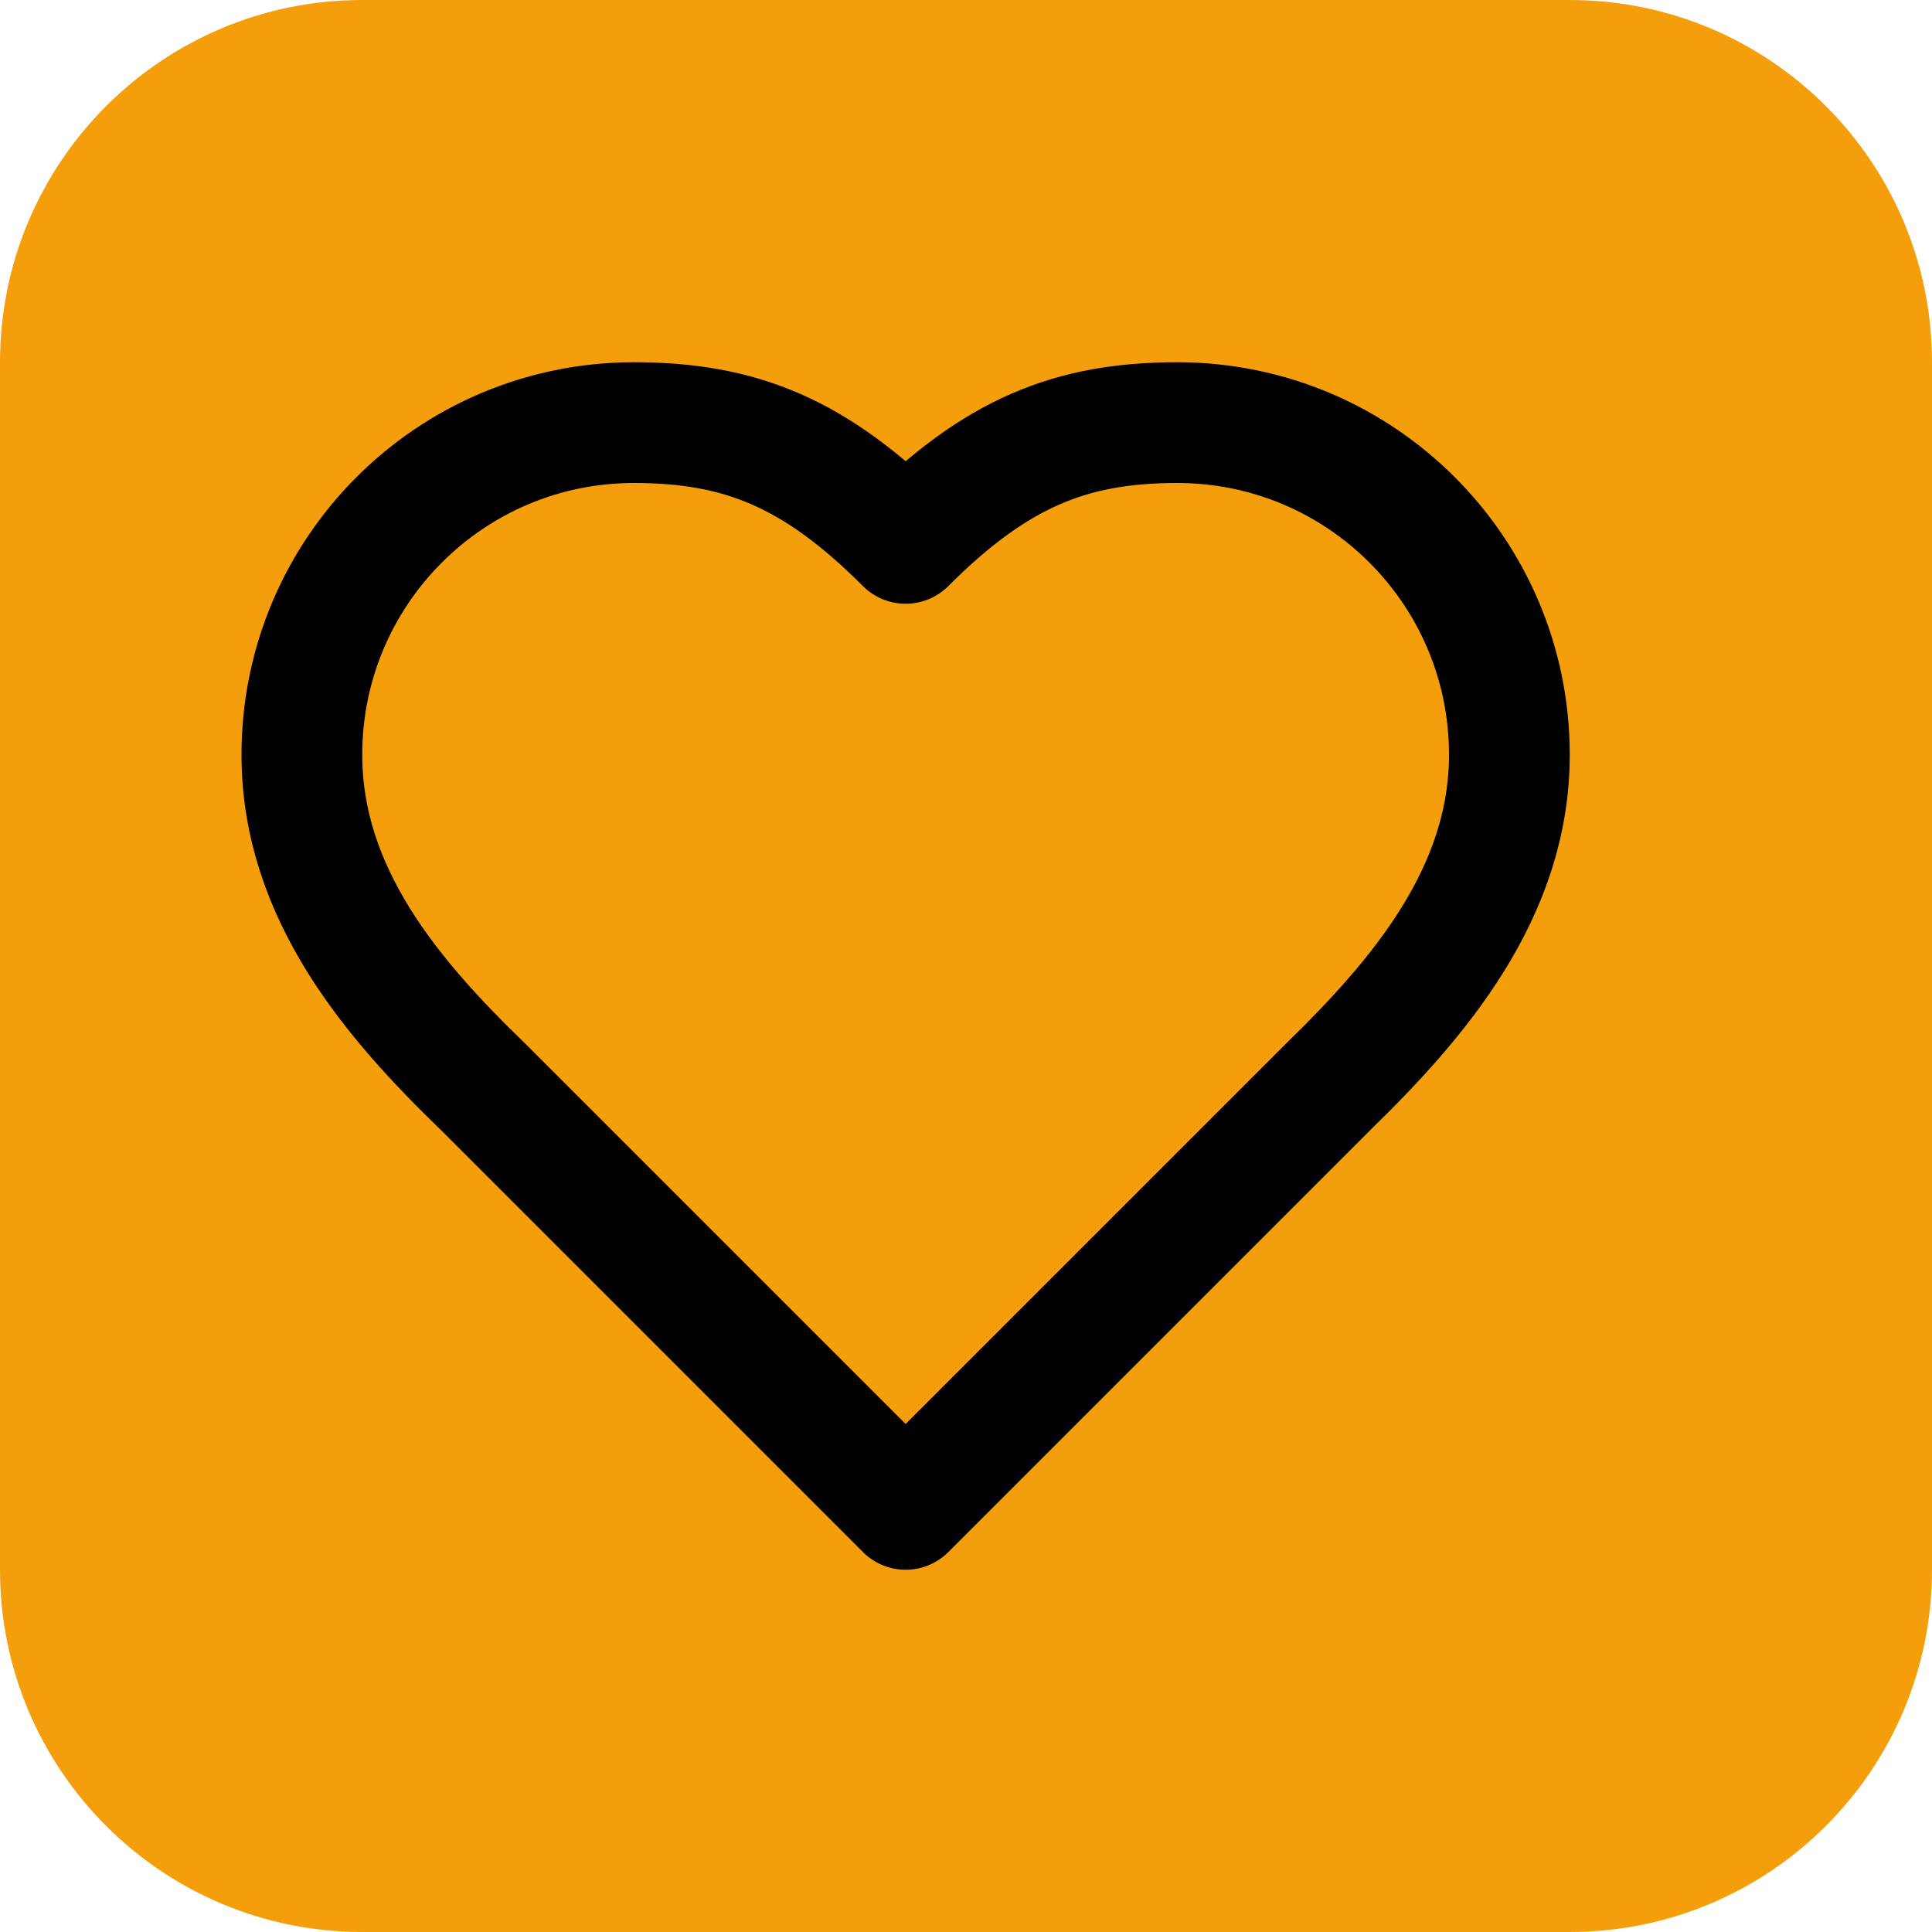
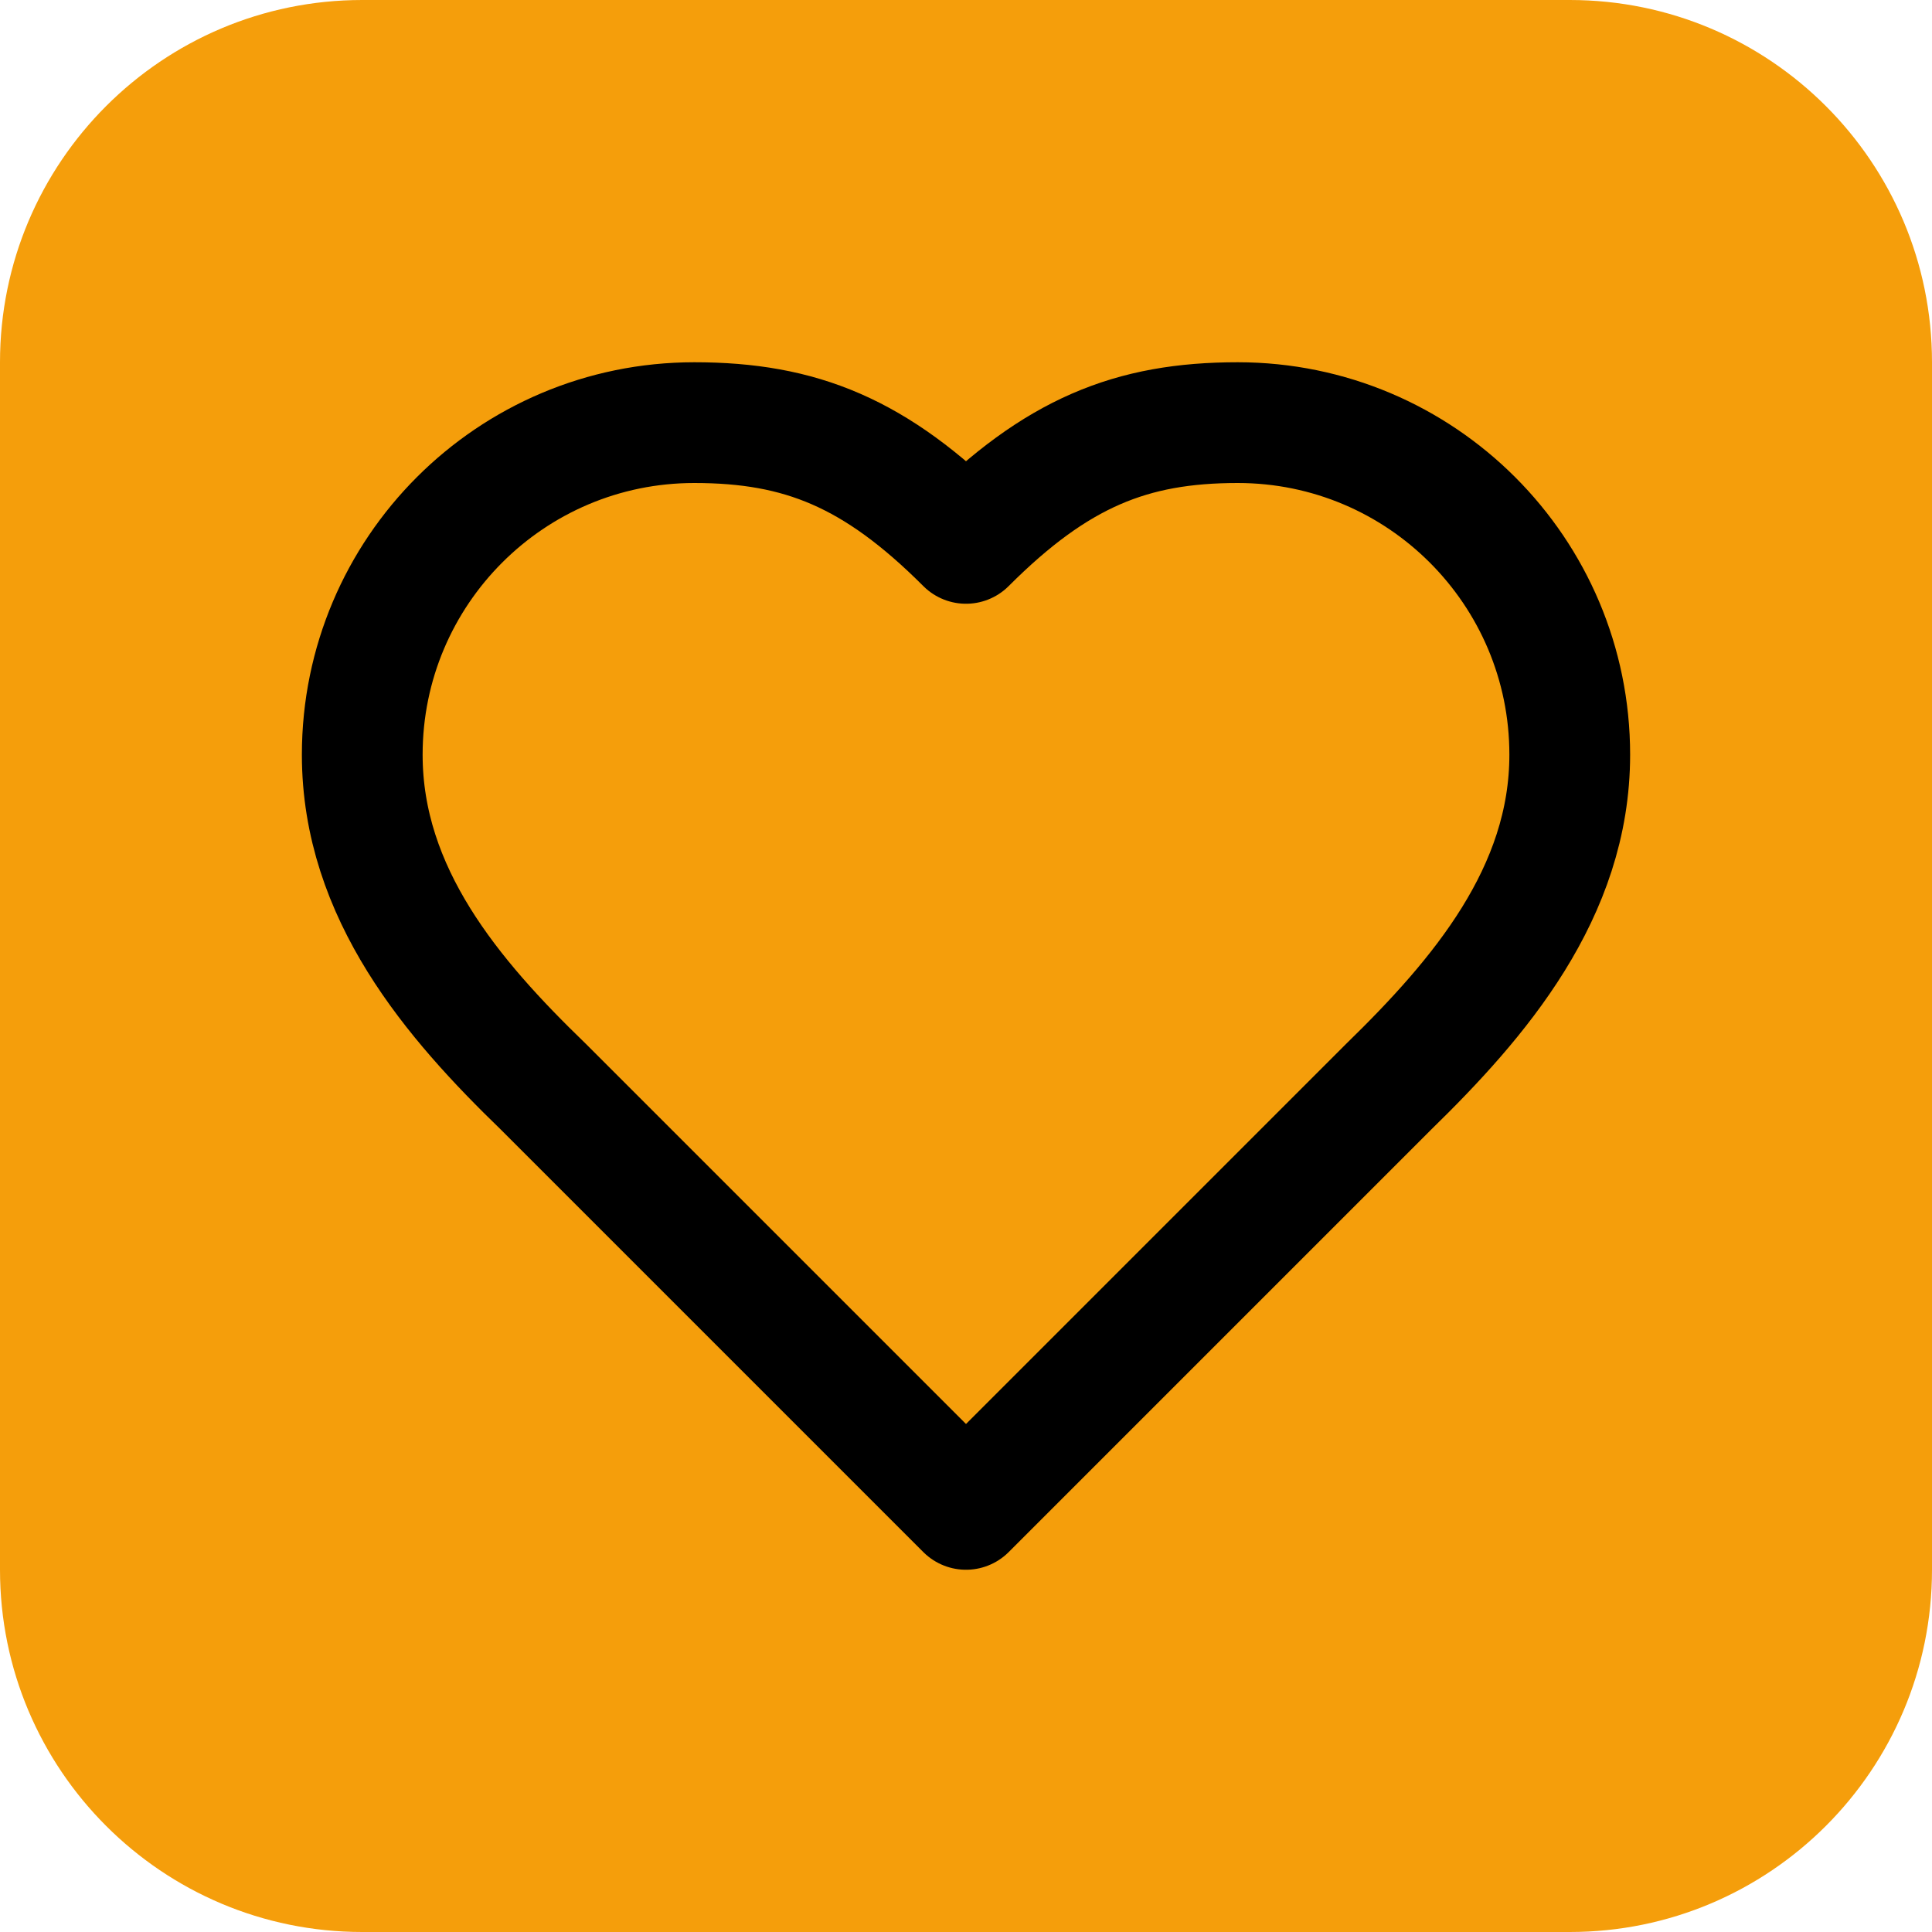
<svg xmlns="http://www.w3.org/2000/svg" width="512" height="512" viewBox="0 0 512 512">
  <rect width="512" height="512" rx="96" fill="#F59E0B" />
-   <path d="M352 288c24-23.4 48-51.4 48-88a88 88 0 0 0-88-88c-28.2 0-48 8-72 32-24-24-43.8-32-72-32a88 88 0 0 0-88 88c0 36.8 24 64.8 48 88l112 112Z" fill="none" stroke="#000" stroke-width="32" stroke-linecap="round" stroke-linejoin="round" />
+   <g transform="translate(16,0)">
+     <path d="M352 288c24-23.4 48-51.4 48-88a88 88 0 0 0-88-88c-28.2 0-48 8-72 32-24-24-43.8-32-72-32a88 88 0 0 0-88 88c0 36.8 24 64.8 48 88l112 112Z" fill="none" stroke="#000" stroke-width="32" stroke-linecap="round" stroke-linejoin="round" />
+   </g>
</svg>
